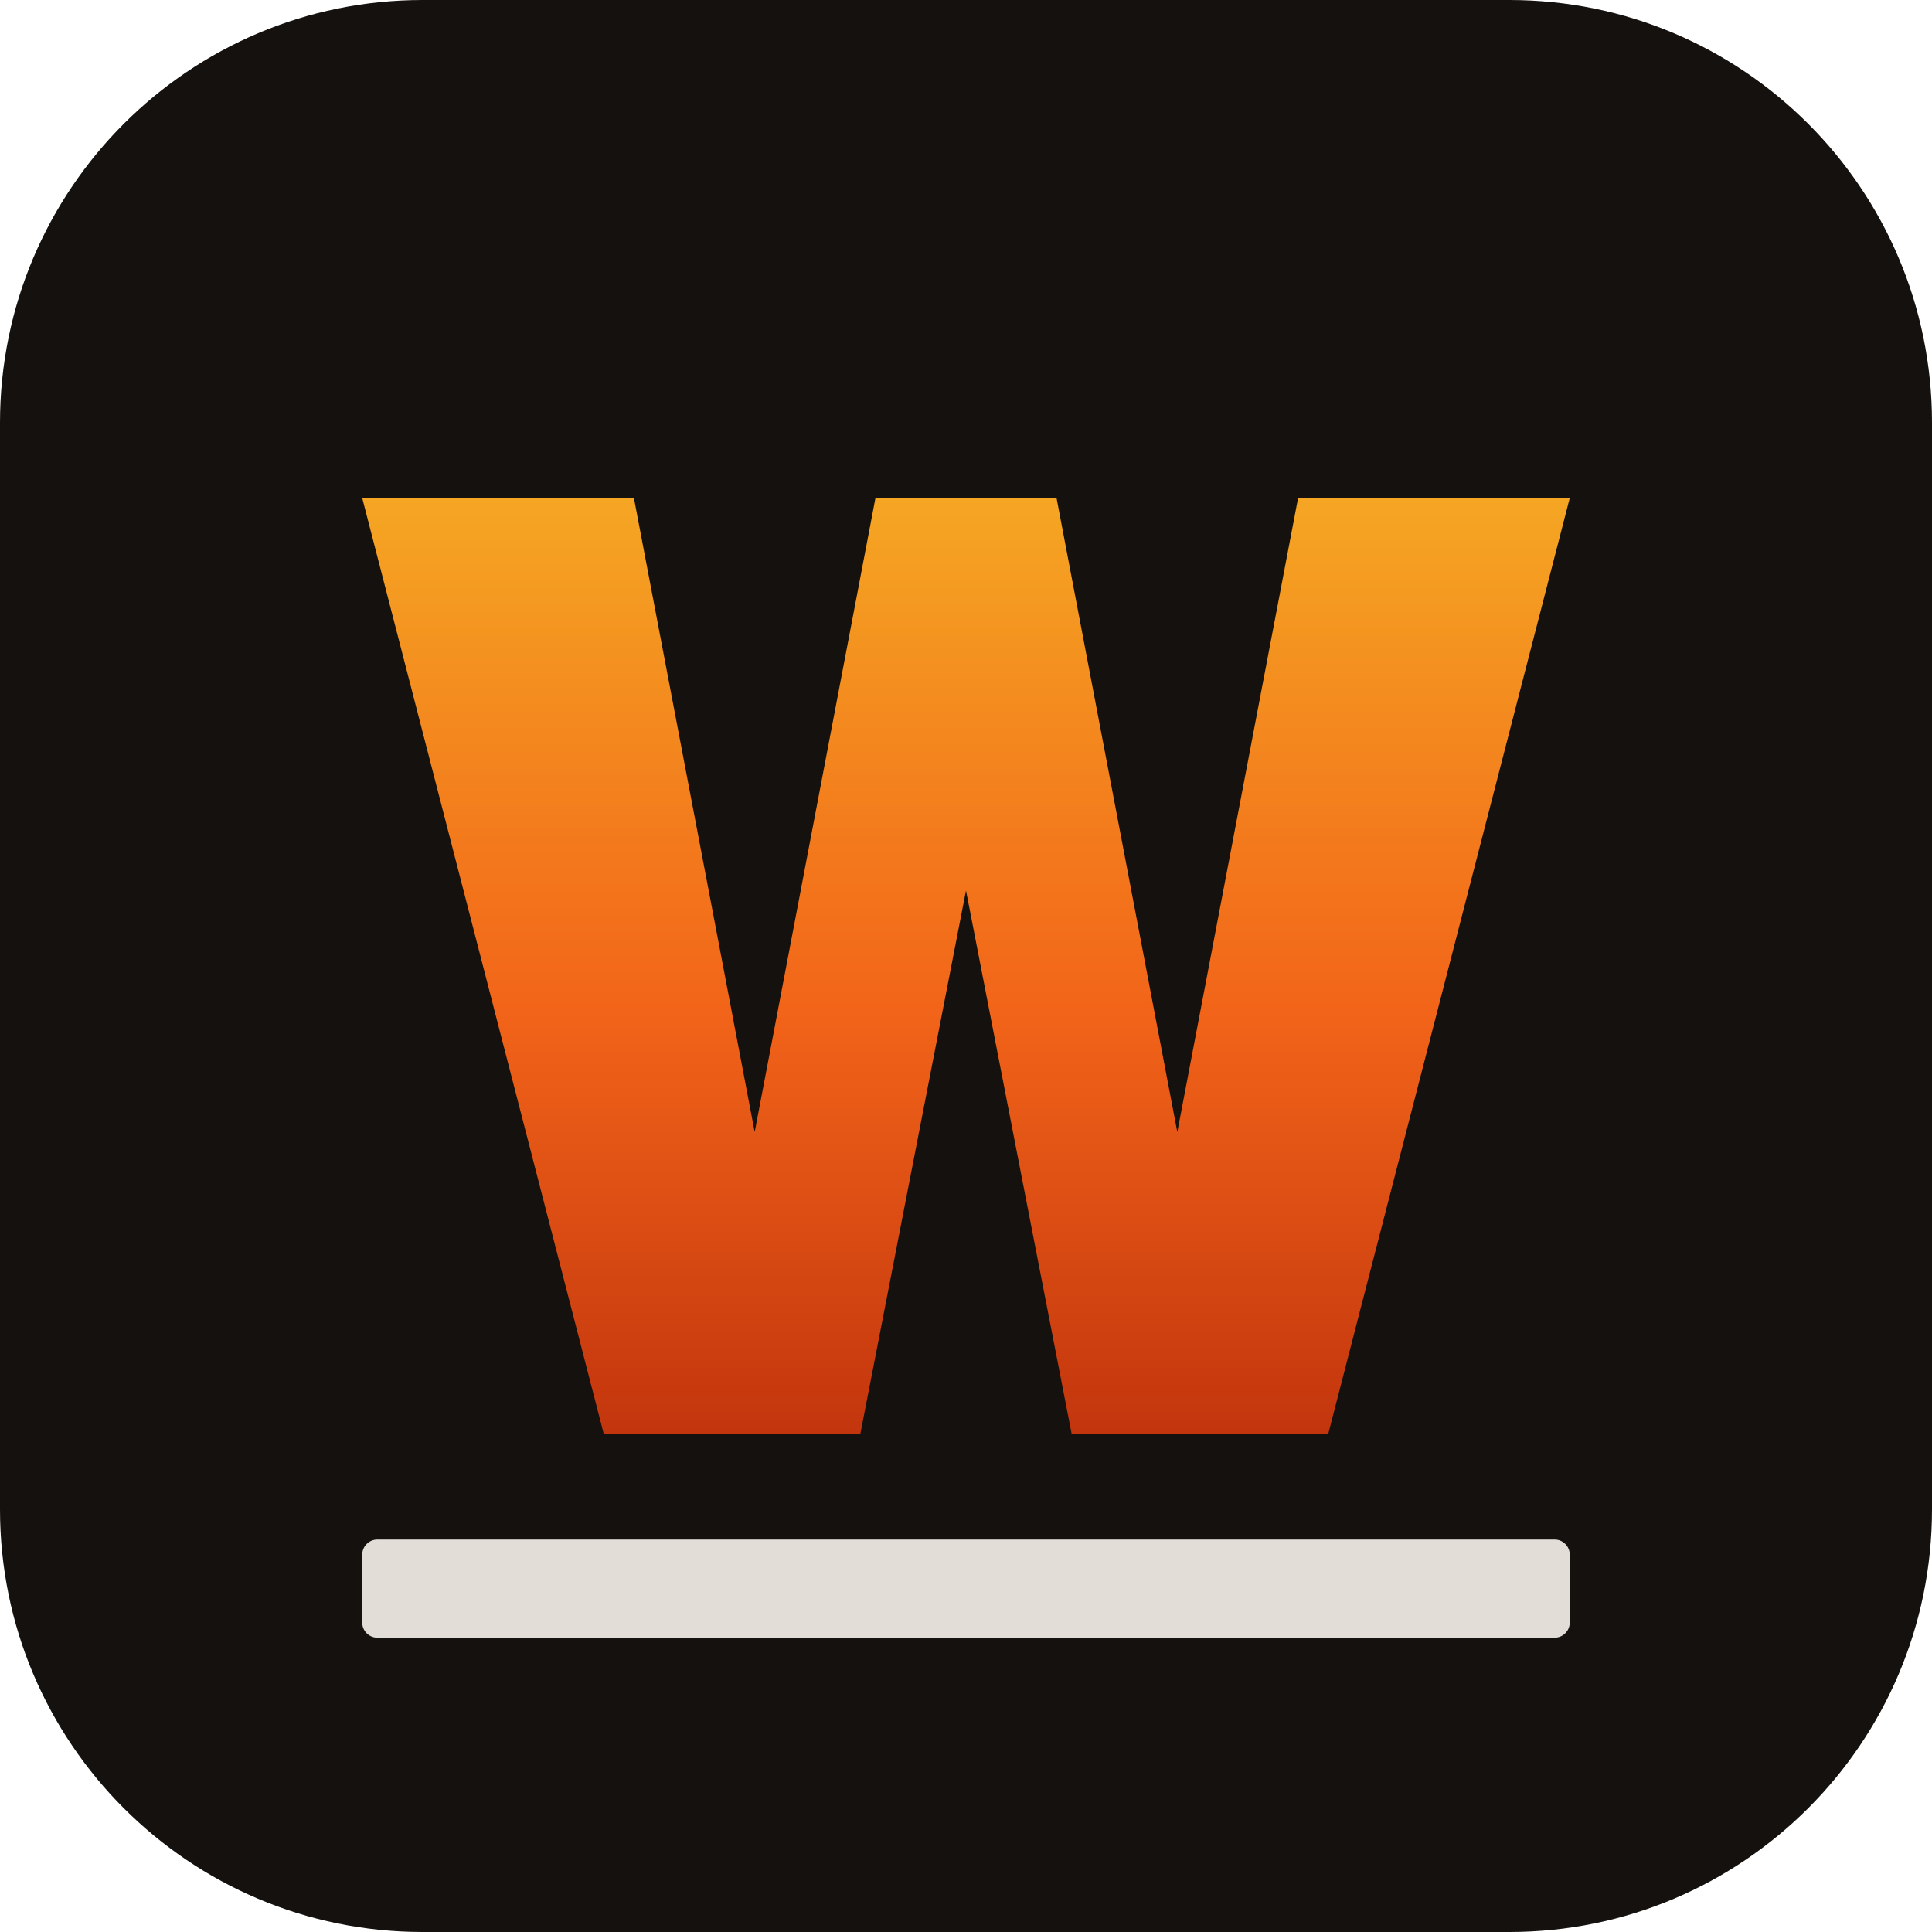
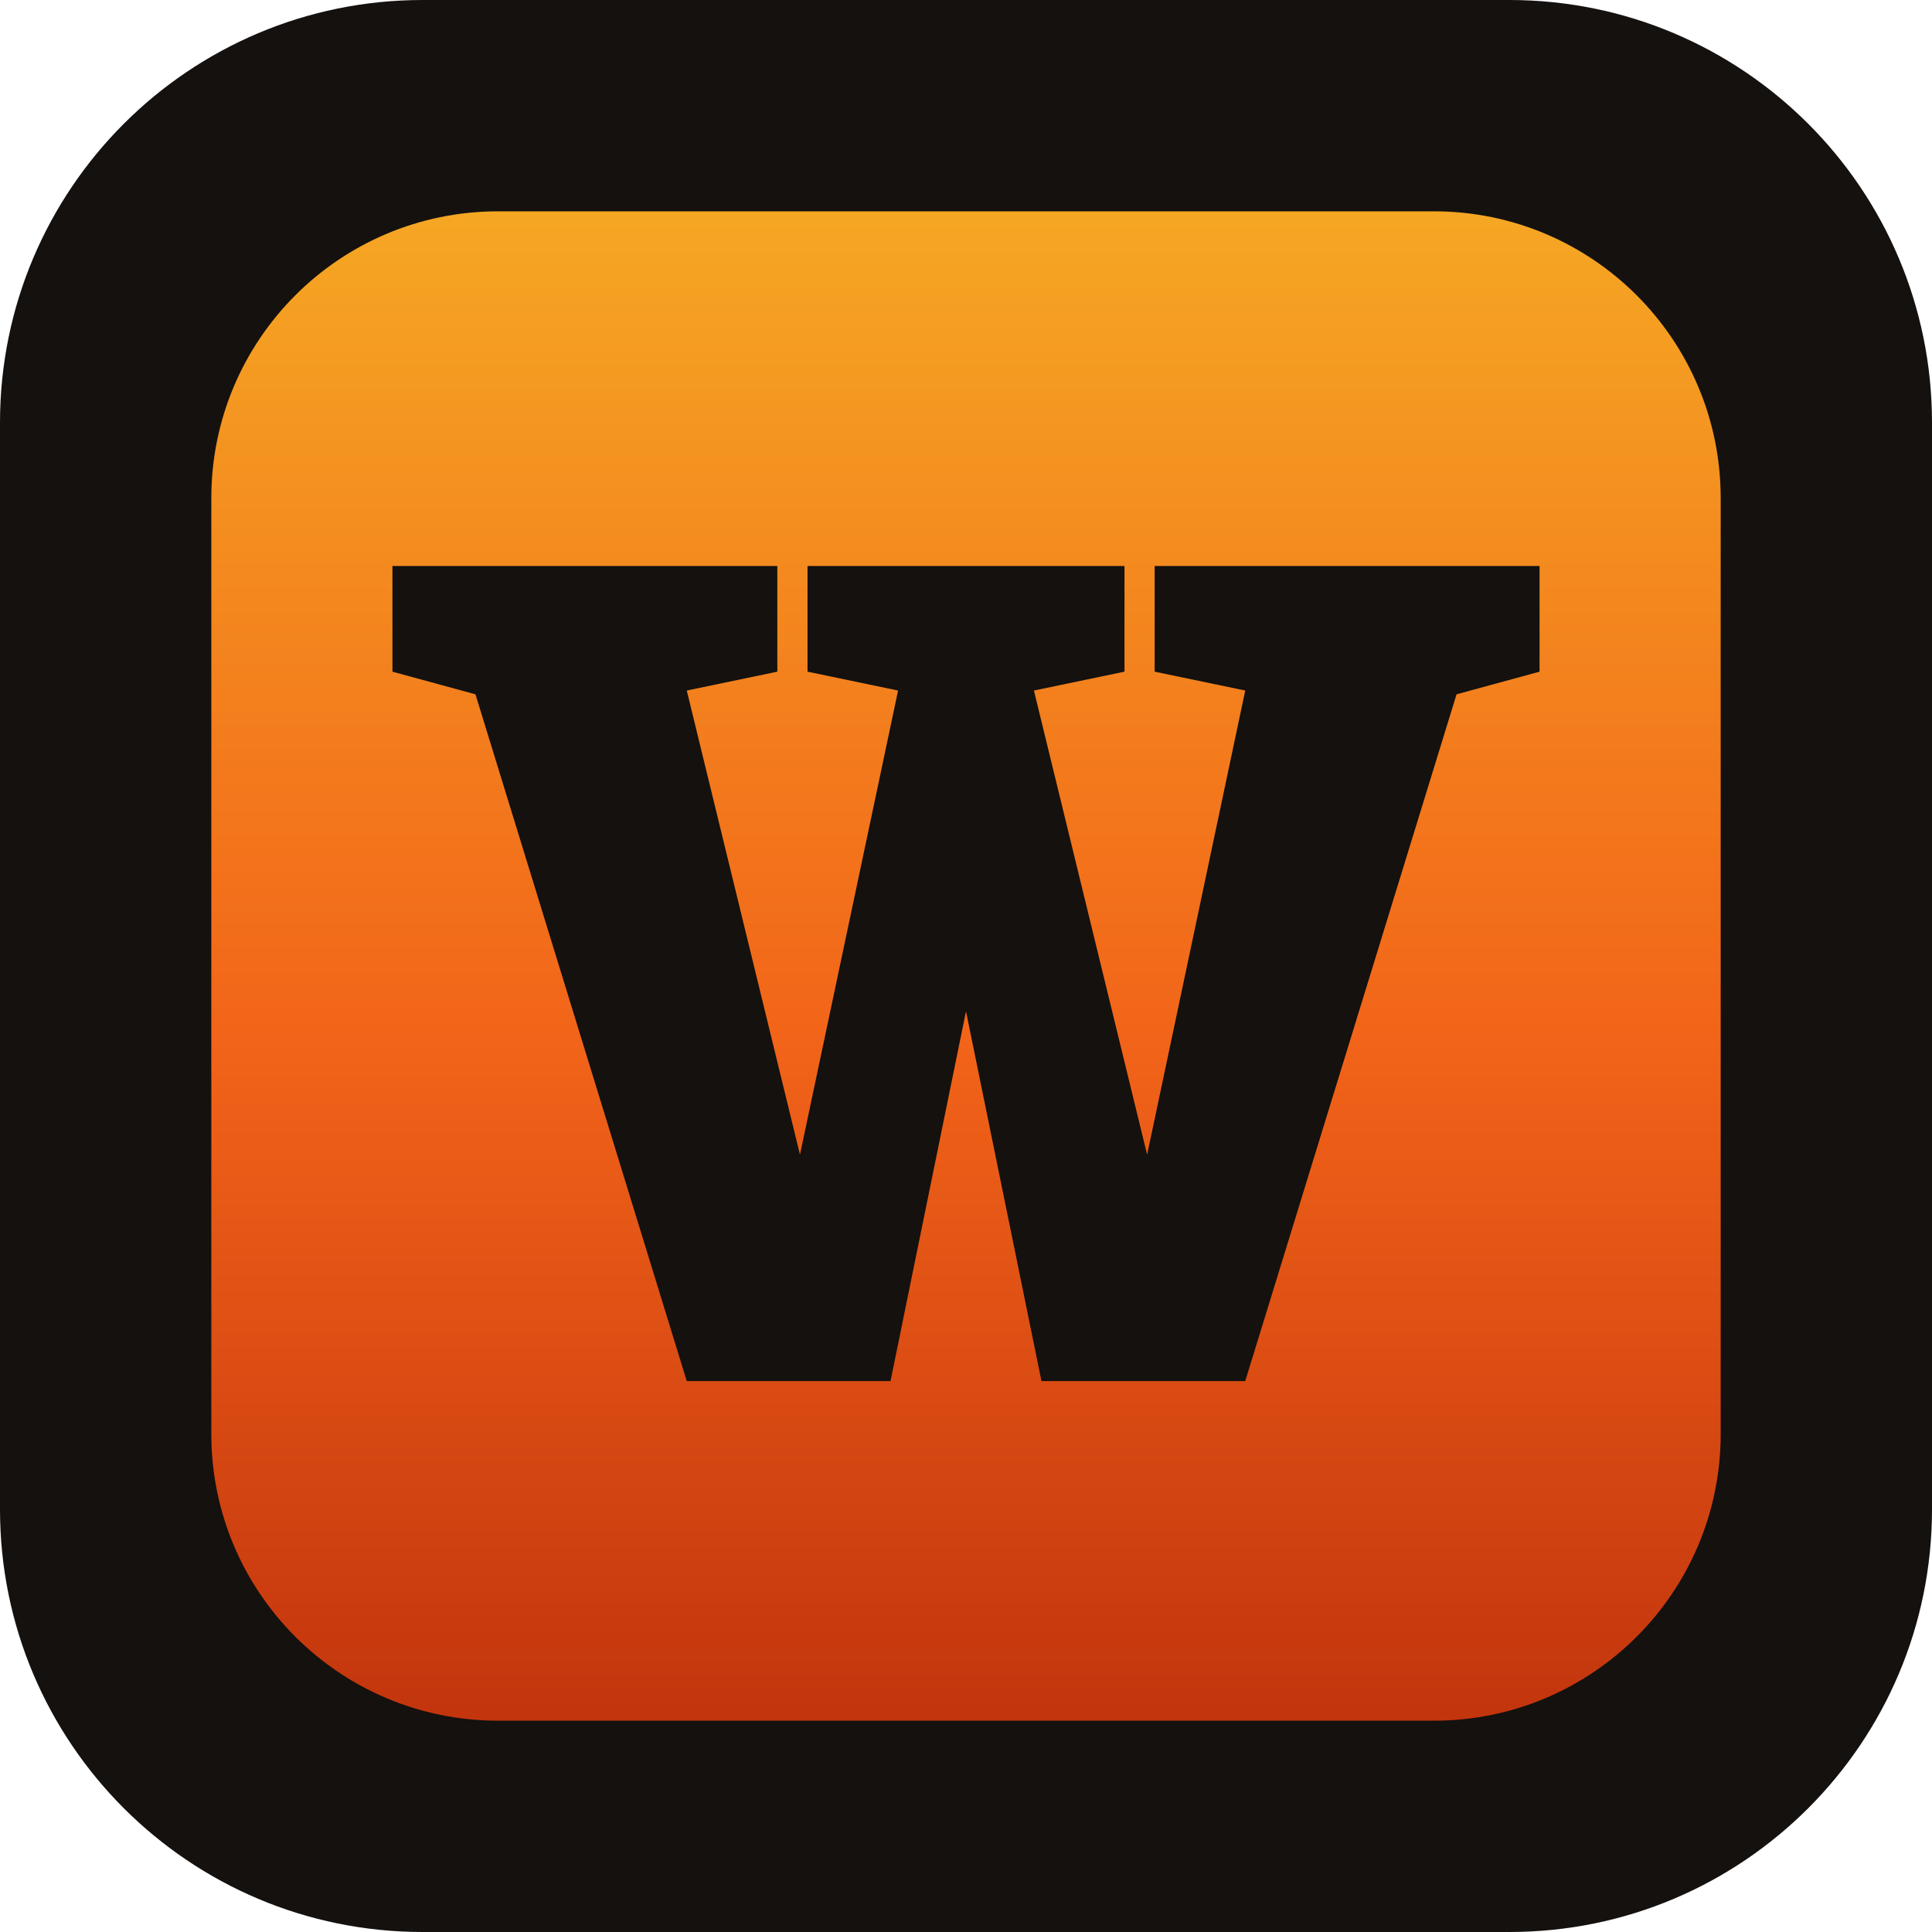
<svg xmlns="http://www.w3.org/2000/svg" viewBox="0 0 512 512" role="img" aria-label="WROUGHT">
  <defs>
    <linearGradient id="heat" x1="0" y1="0" x2="0" y2="1">
      <stop offset="0" stop-color="#F5A623" />
      <stop offset=".55" stop-color="#F26419" />
      <stop offset="1" stop-color="#C3350D" />
    </linearGradient>
  </defs>
  <rect width="512" height="512" rx="112" fill="#14110F" />
-   <path fill="url(#heat)" d="     M 96 132     L 168 132     L 200 300     L 232 132     L 280 132     L 312 300     L 344 132     L 416 132     L 352 380     L 284 380     L 256 236     L 228 380     L 160 380     Z" />
-   <rect x="96" y="408" width="320" height="26" rx="4" fill="#F4EFE9" opacity=".92" />
+   <rect x="56" y="56" width="400" height="400" rx="76" fill="url(#heat)" />
+   <path fill="#14110F" d="     M104 150 L206 150 L206 178 L182 183 L212 306 L238 183 L214 178 L214 150 L298 150     L298 178 L274 183 L304 306 L330 183 L306 178 L306 150 L408 150 L408 178 L386 184     L330 366 L276 366 L256 268 L236 366 L182 366 L126 184 L104 178 Z" />
</svg>
